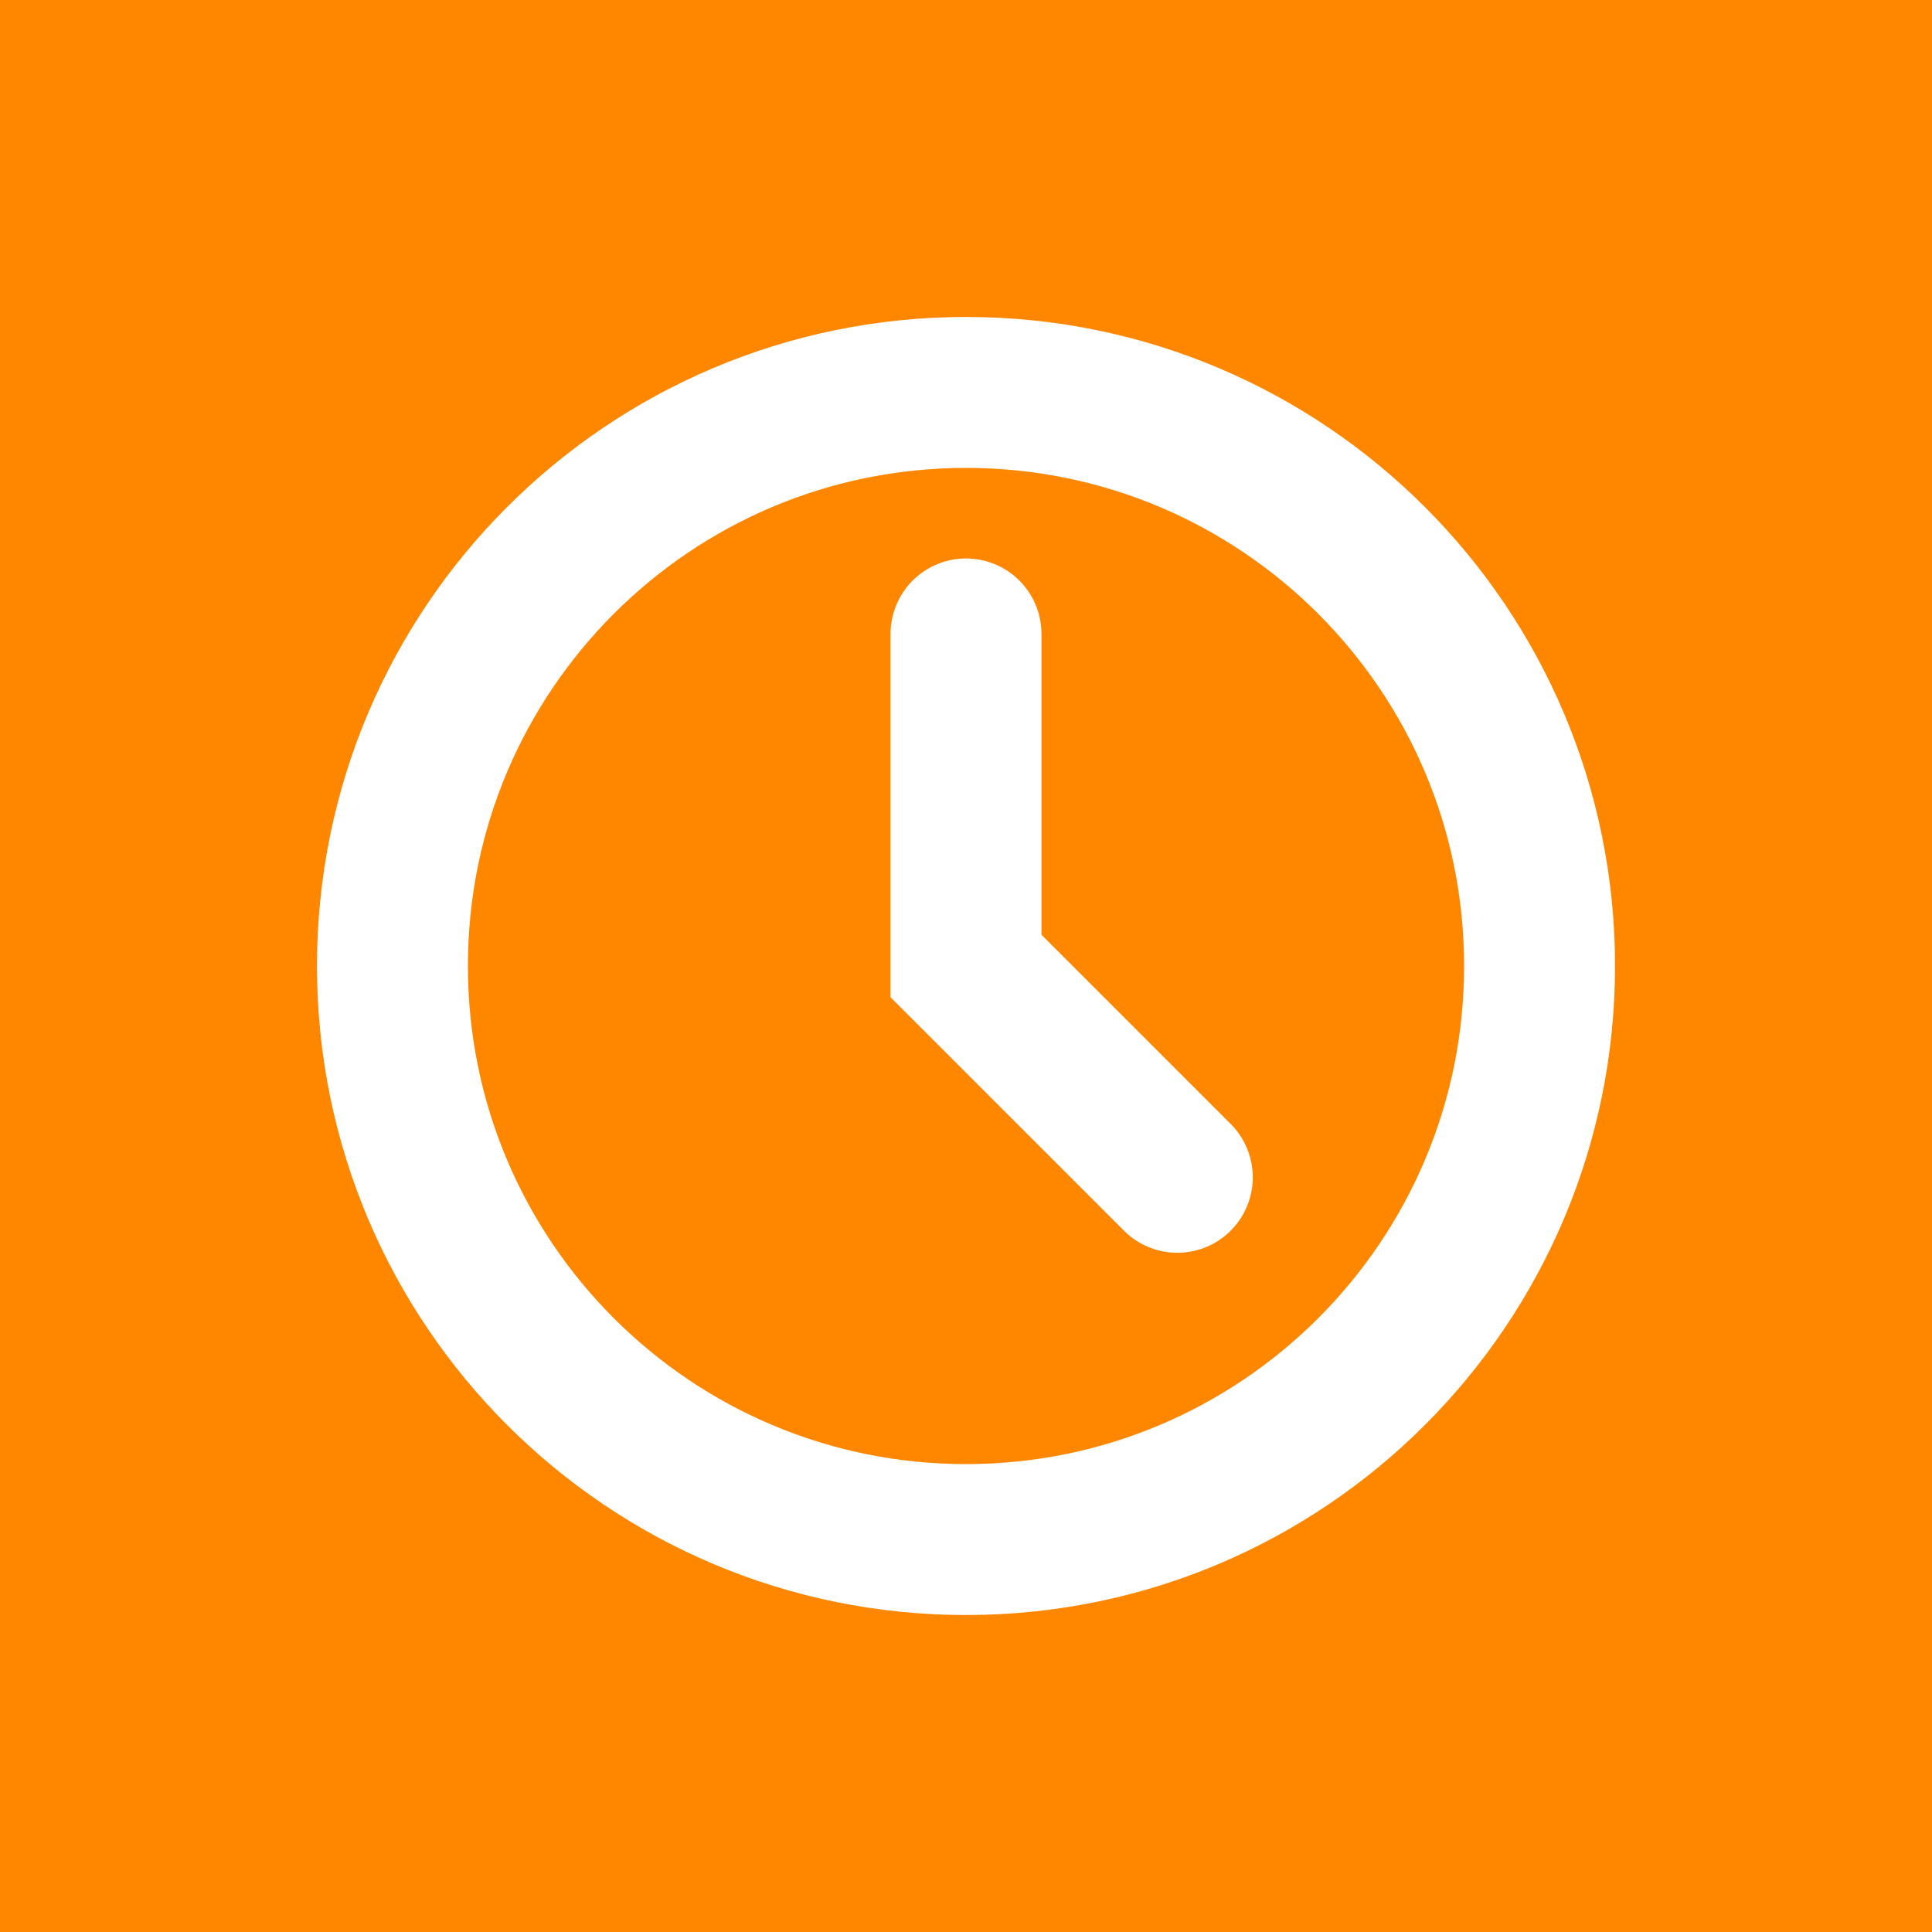
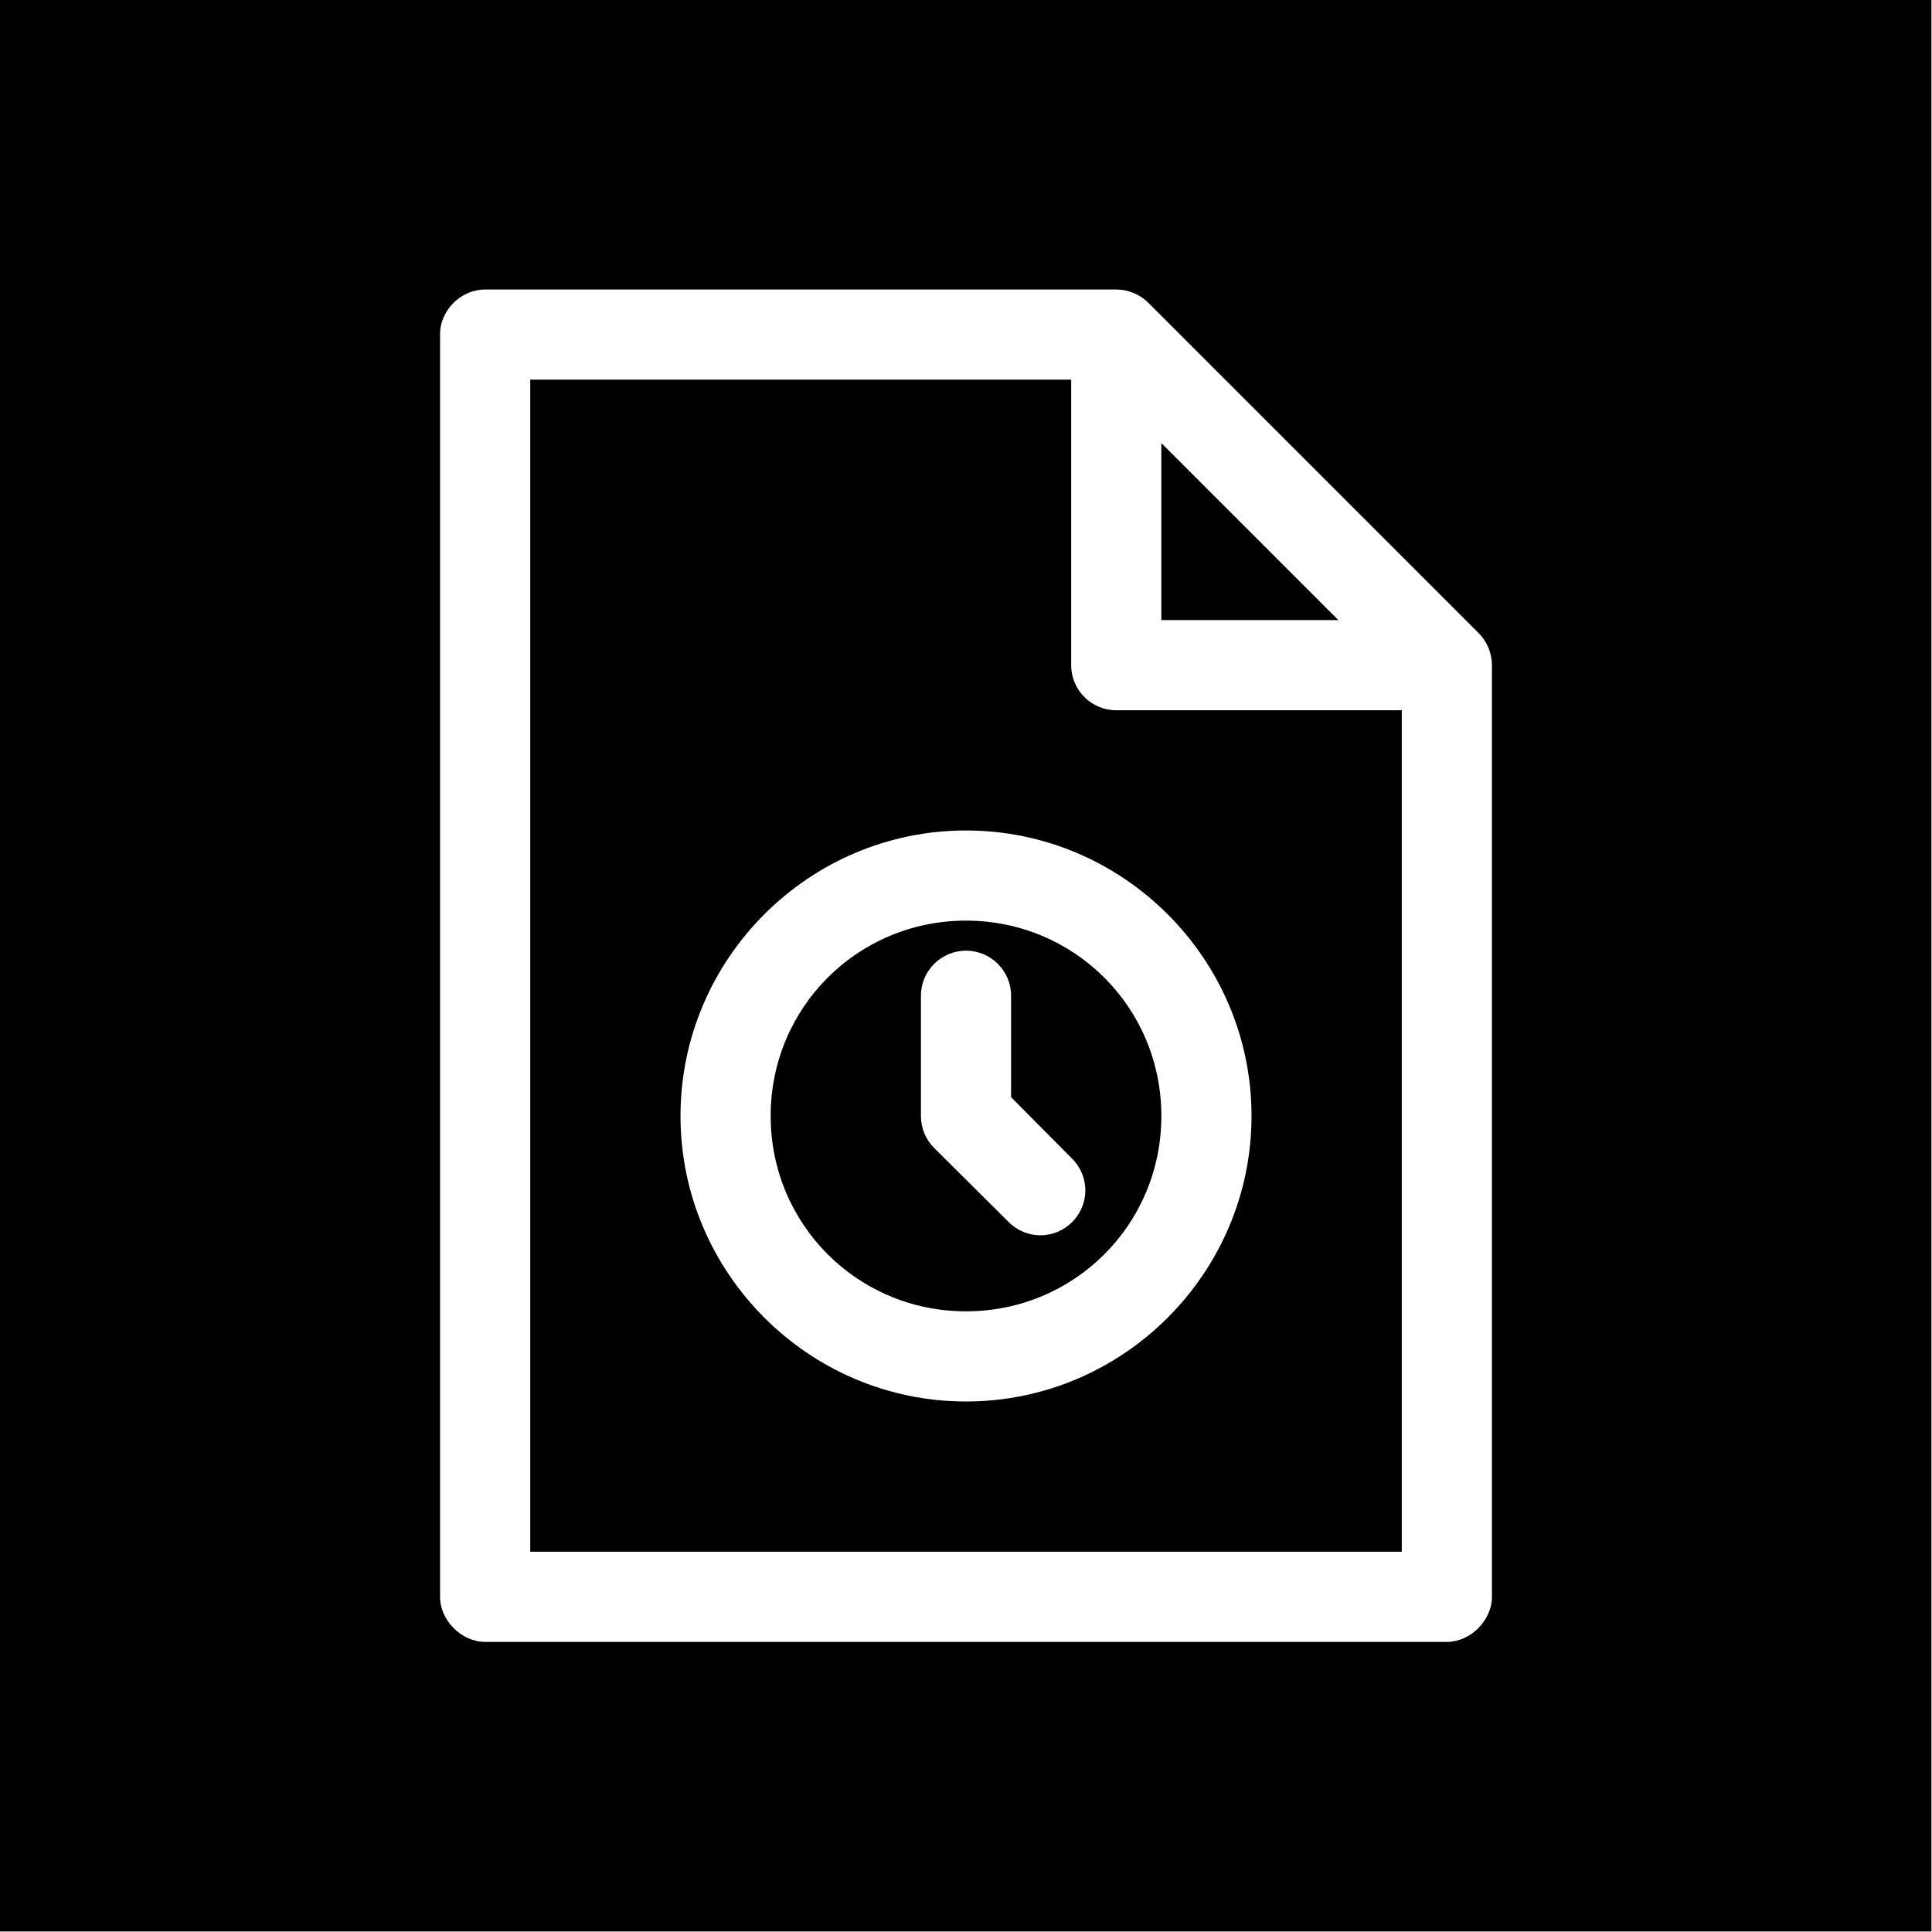
- <svg xmlns="http://www.w3.org/2000/svg" viewBox="0 0 64 64">
-   <path fill="#FF8700" d="M0 0h64v64H0z" />
-   <circle cx="32" cy="32" r="19" fill="none" stroke="#FFF" stroke-width="5" />
-   <path fill="none" stroke="#FFF" stroke-linecap="round" stroke-width="5" d="M32 21v11l7 7" />
+ <svg xmlns="http://www.w3.org/2000/svg" width="180" height="180">
+   <g fill="none">
+     <g fill-rule="evenodd">
+       <path fill="#000" d="M0 0h179.945v179.945H0z" />
+       <path d="M62.115 124.526c-1.045-.857-2.384-1.366-3.83-1.366-1.473 0-2.786.509-3.83 1.366 1.045-.857 2.384-1.366 3.83-1.366 1.446 0 2.786.509 3.83 1.366m1.473 1.795c.08.161.188.348.241.536-.054-.188-.134-.375-.241-.536m.268.536c.107.268.214.562.295.83-.107-.295-.188-.562-.295-.83m-.723-1.259.482.723c-.161-.268-.321-.509-.482-.723m7.098-.67c.134-.134.268-.268.429-.402-.161.134-.295.268-.429.402m8.545 0c.134.134.268.268.402.429-.134-.161-.268-.295-.402-.429m.562.67c.509.696.884 1.5 1.071 2.384-.188-.884-.562-1.714-1.071-2.384m-.991-1.071c.161.134.295.268.429.402-.134-.134-.295-.268-.429-.402m-15.804.402c.214.214.402.429.562.643-.161-.214-.348-.429-.562-.643m15.804-.402c-1.045-.857-2.384-1.366-3.83-1.366s-2.786.509-3.83 1.366c1.045-.857 2.384-1.366 3.83-1.366s2.786.509 3.83 1.366m.429-69.509c-.134.134-.268.268-.429.402.134-.134.295-.268.429-.402m-8.116.402c-.161-.134-.295-.268-.429-.402.134.134.268.268.429.402M62.115 124.526c.161.134.295.268.429.402-.134-.134-.268-.268-.429-.402m8.545-69.107c1.045.857 2.384 1.366 3.83 1.366s2.786-.509 3.83-1.366c-1.045.857-2.384 1.366-3.83 1.366s-2.786-.509-3.83-1.366m-16.205 0c1.045.857 2.384 1.366 3.83 1.366 1.446 0 2.786-.509 3.83-1.366-1.045.857-2.384 1.366-3.83 1.366-1.446 0-2.786-.509-3.83-1.366m8.089-.402c-.134.134-.268.268-.429.402.161-.134.295-.268.429-.402m-8.518 69.911c.134-.134.268-.268.429-.402-.161.134-.295.268-.429.402m.429-69.509c-.161-.134-.295-.268-.429-.402.134.134.268.268.429.402m72.884 32.491c.107.268.188.562.241.857-.054-.295-.161-.589-.241-.857m-1.848-2.598c.161.134.295.268.429.402-.134-.134-.268-.268-.429-.402m-8.089.402c.134-.134.268-.268.429-.402-.161.134-.295.268-.429.402m8.518 0c.134.134.268.268.402.429-.134-.161-.241-.295-.402-.429m-16.634-.402c-1.045-.857-2.384-1.393-3.83-1.393-1.446 0-2.786.509-3.83 1.393 1.045-.857 2.384-1.366 3.83-1.366 1.446 0 2.786.509 3.83 1.366m16.205 0c-1.045-.857-2.384-1.393-3.83-1.393-1.446 0-2.786.509-3.83 1.393 1.045-.857 2.384-1.366 3.83-1.366 1.446 0 2.786.509 3.83 1.366m1.179 1.286c.268.402.482.83.67 1.286-.188-.455-.402-.884-.67-1.286m-15.562 1.312c.054.188.134.375.188.562-.054-.188-.107-.375-.188-.562m-1.393-2.196q.321.321.562.643c-.161-.214-.348-.455-.562-.643m1.045 1.393c.08.161.188.348.268.536-.107-.188-.188-.375-.268-.536m-1.473-1.795c.161.134.295.268.429.402-.134-.134-.268-.268-.429-.402m-8.116.402c.134-.134.268-.268.429-.402-.134.134-.295.268-.429.402m9.295.884c.107.161.214.321.295.509-.107-.188-.188-.348-.295-.509" />
+     </g>
+     <path fill="#fff" d="M45.201 26.973c-2.404.014-4.241 2.093-4.201 4.2V148.773c0 2.199 2.002 4.2 4.201 4.2h89.599c2.199 0 4.2-2.001 4.2-4.2V61.973c0-1.101-.448-2.195-1.225-2.975l-30.8-30.8c-.78-.777-1.874-1.228-2.975-1.225zm4.2 8.4h50.399v26.6c0 2.319 1.88 4.2 4.2 4.2h26.6v78.4H49.401zm58.799 5.906 16.493 16.494h-16.493zM90.001 77.373c-14.641 0-26.6 11.959-26.6 26.6 0 14.641 11.959 26.6 26.6 26.6 14.641 0 26.6-11.959 26.6-26.6 0-14.641-11.959-26.6-26.6-26.6m0 8.4c10.101 0 18.2 8.099 18.2 18.2 0 10.101-8.099 18.2-18.2 18.2-10.101 0-18.2-8.099-18.2-18.2 0-10.101 8.098-18.2 18.2-18.2m0 2.8c-2.319 0-4.2 1.88-4.2 4.2v11.2c0 1.16.465 2.215 1.225 2.975l6.956 6.912c1.64 1.64 4.266 1.64 5.906 0 1.64-1.64 1.64-4.266 0-5.906l-5.687-5.731v-9.45c0-2.32-1.88-4.2-4.2-4.2" />
+   </g>
</svg>
